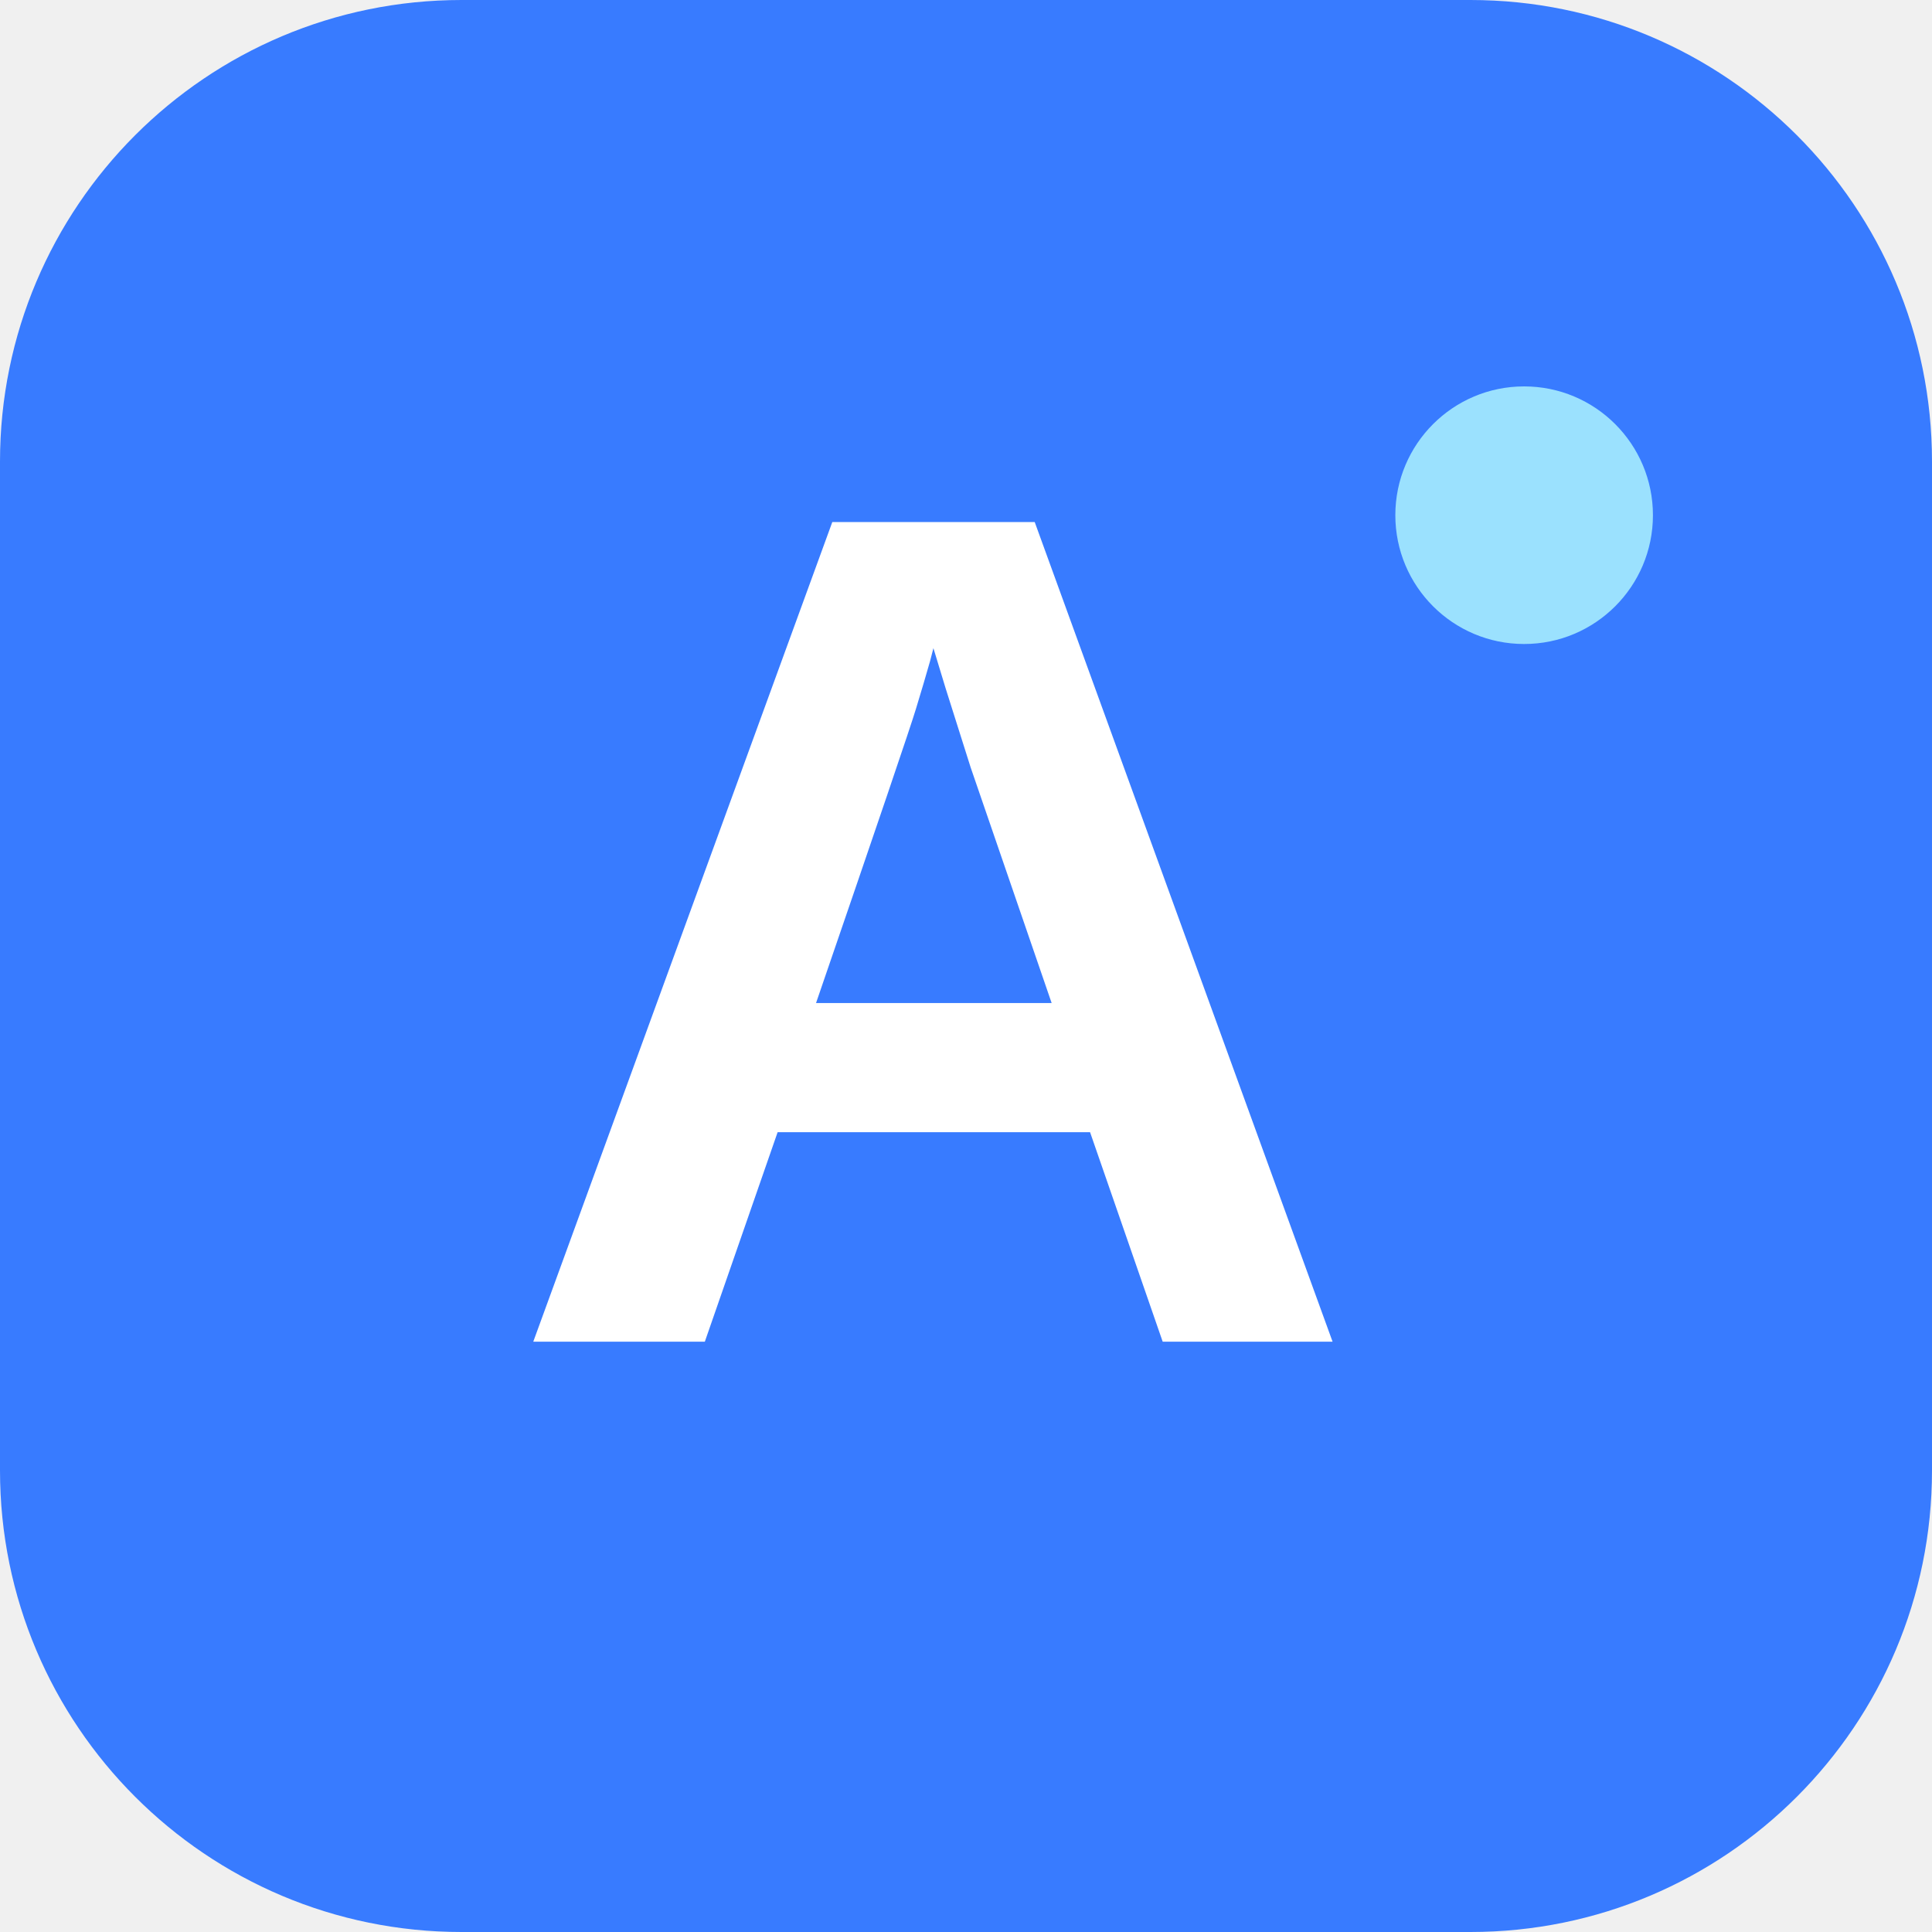
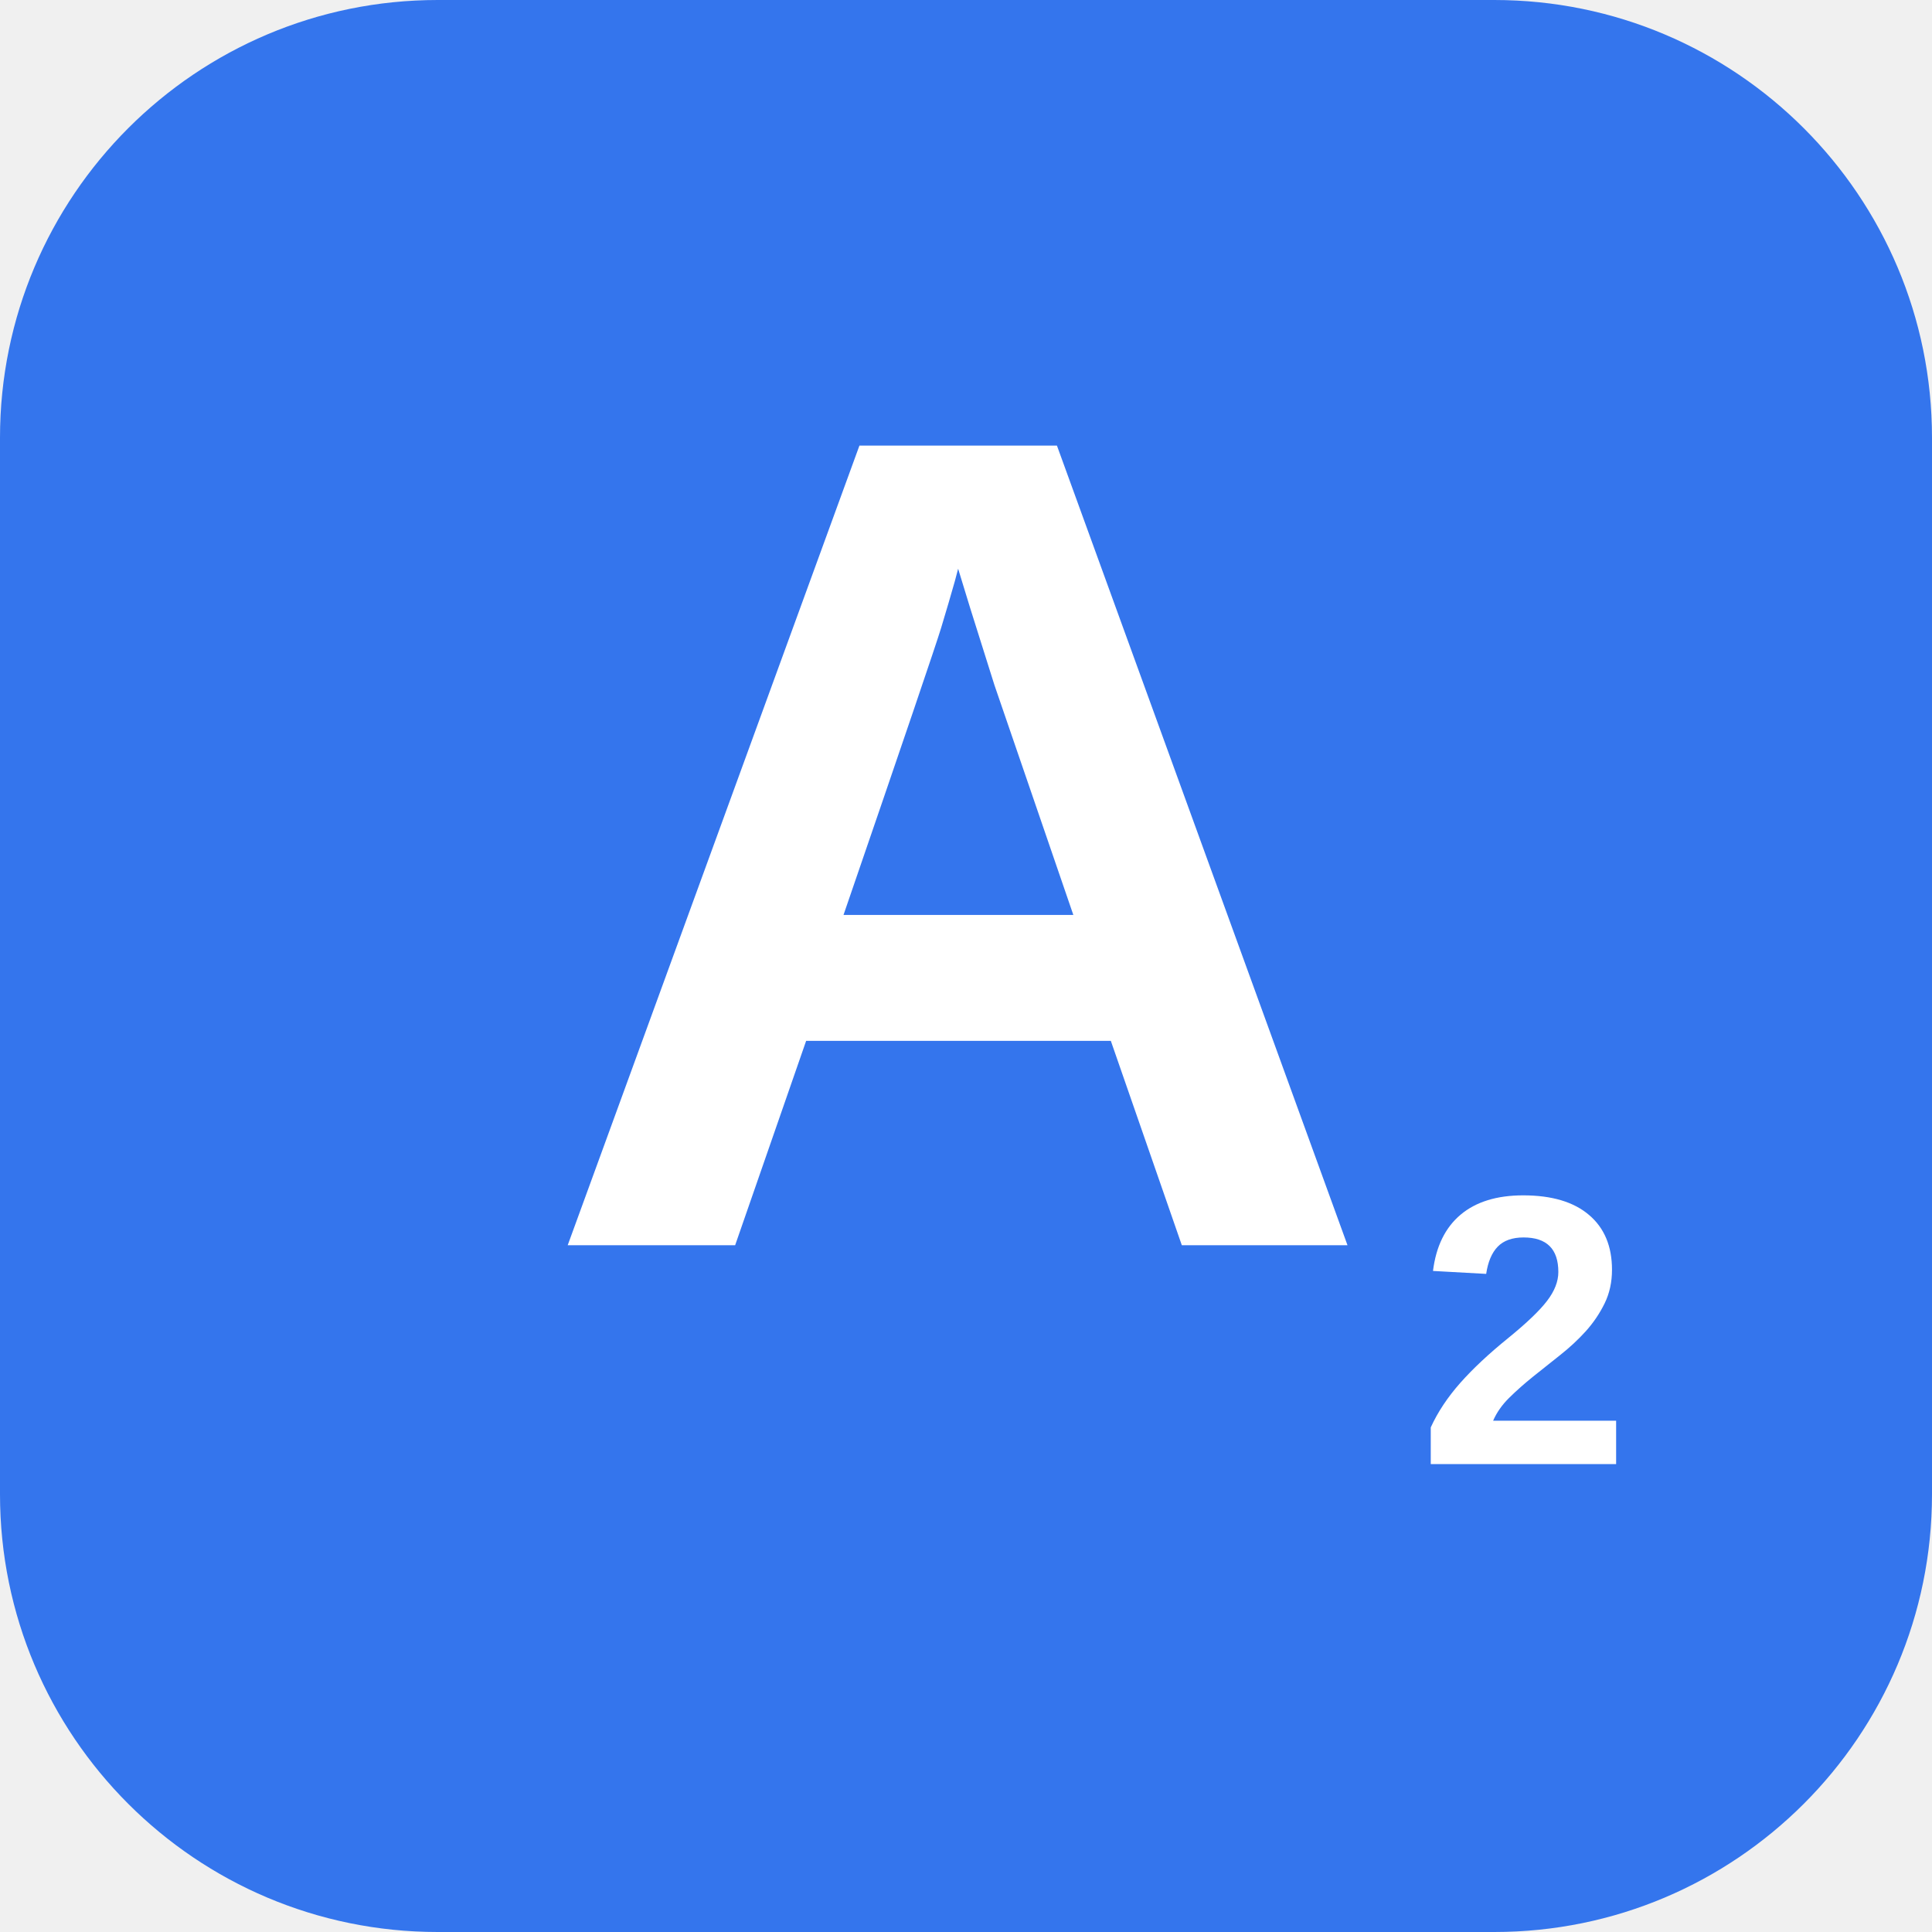
- <svg xmlns="http://www.w3.org/2000/svg" viewBox="0 0 180 180">
-   <rect width="180" height="180" rx="43" fill="#387bff" />
-   <text x="87" y="125" fill="white" text-anchor="middle" font-family="Arial,sans-serif" font-size="111" font-weight="900">A</text>
-   <circle cx="142" cy="48" r="12" fill="#9be1fe" />
+ <svg xmlns="http://www.w3.org/2000/svg" width="256" height="256" viewBox="0 0 256 256">
+   <rect width="256" height="256" rx="58" fill="#3475ed" />
+   <text x="127" y="165" font-family="Arial,sans-serif" font-size="154" font-weight="700" text-anchor="middle" fill="white">A</text>
+   <text x="202" y="194" font-family="Arial,sans-serif" font-size="51" font-weight="700" text-anchor="middle" fill="white">2</text>
</svg>
